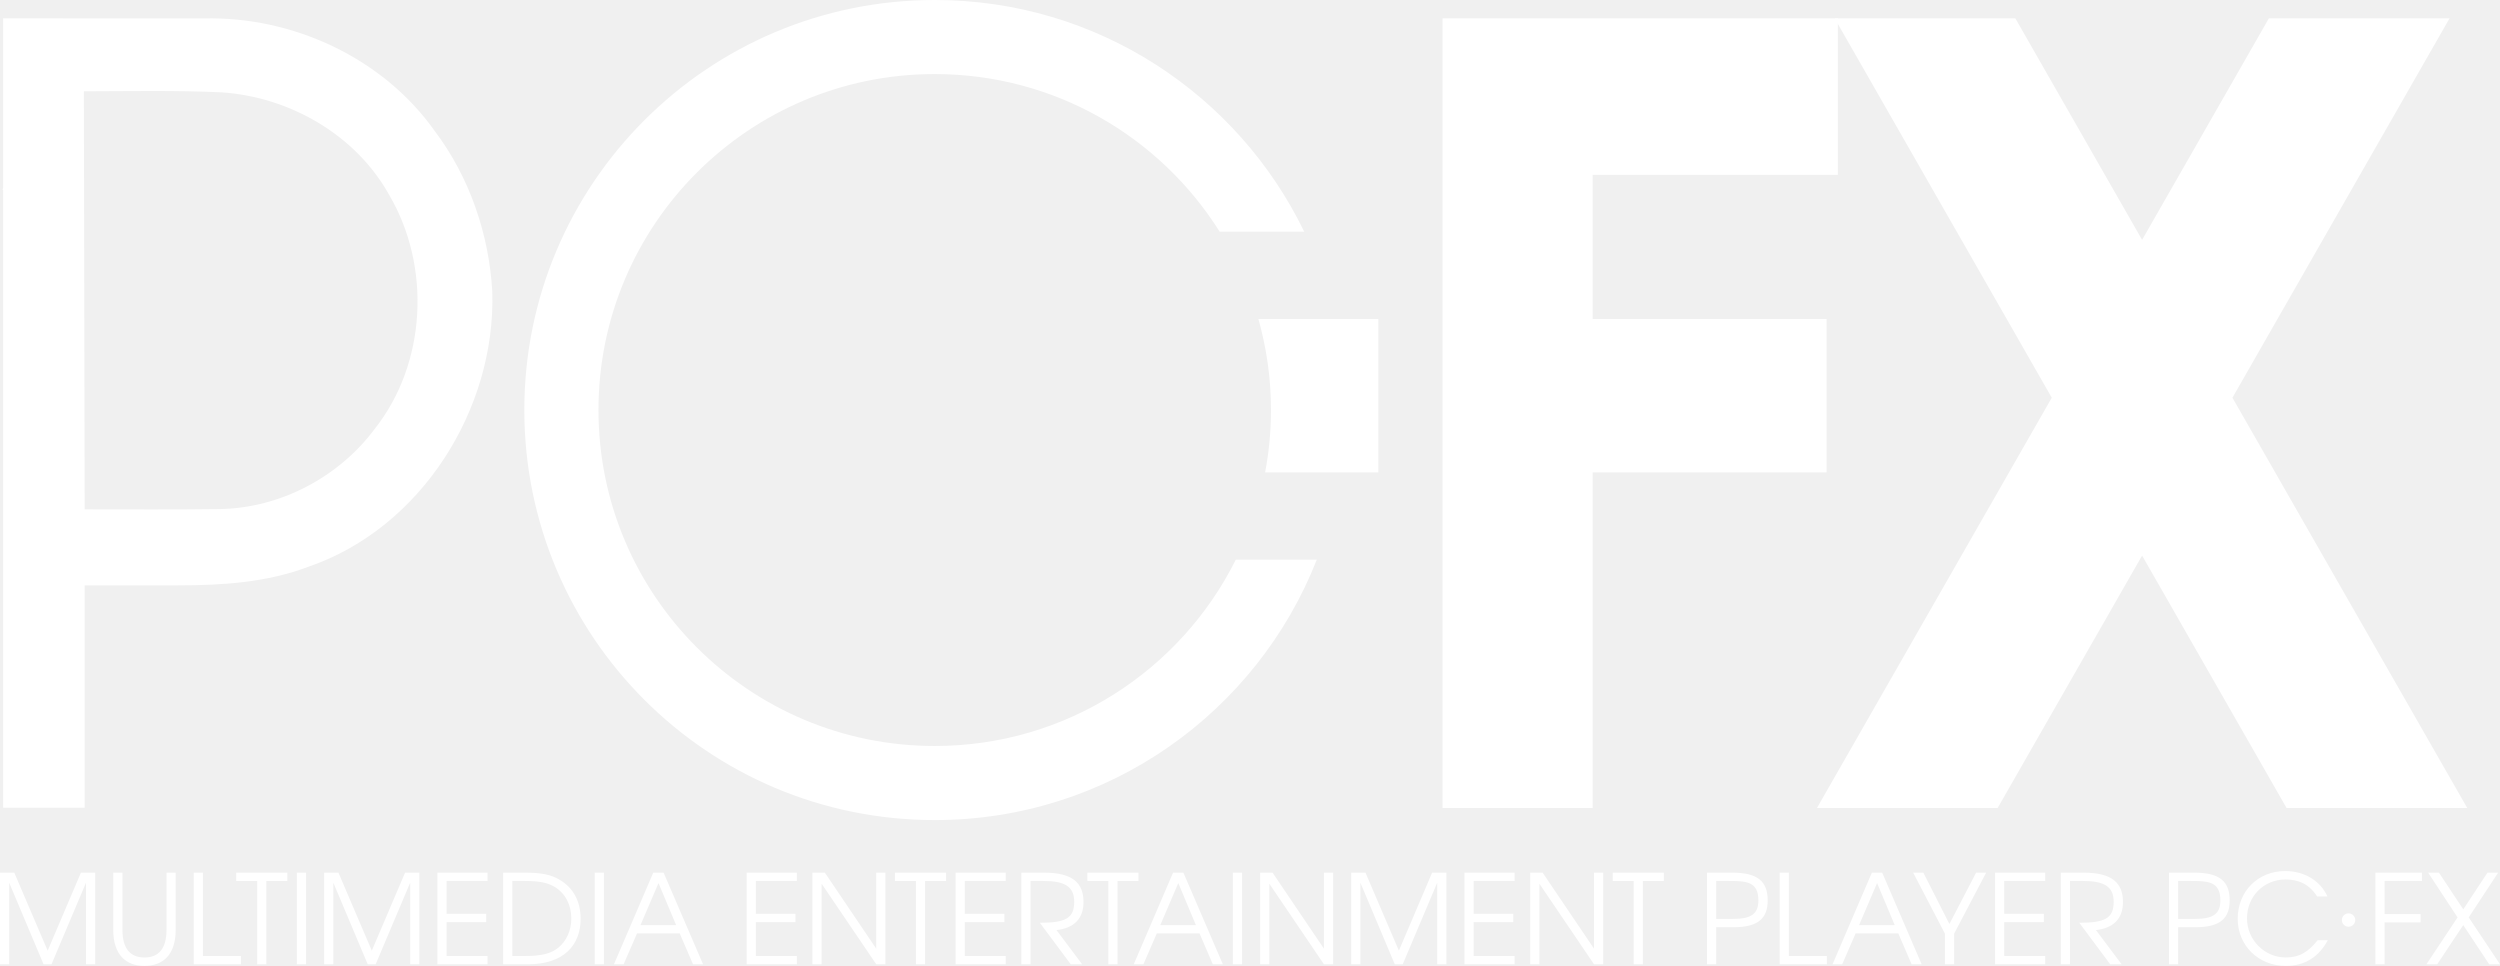
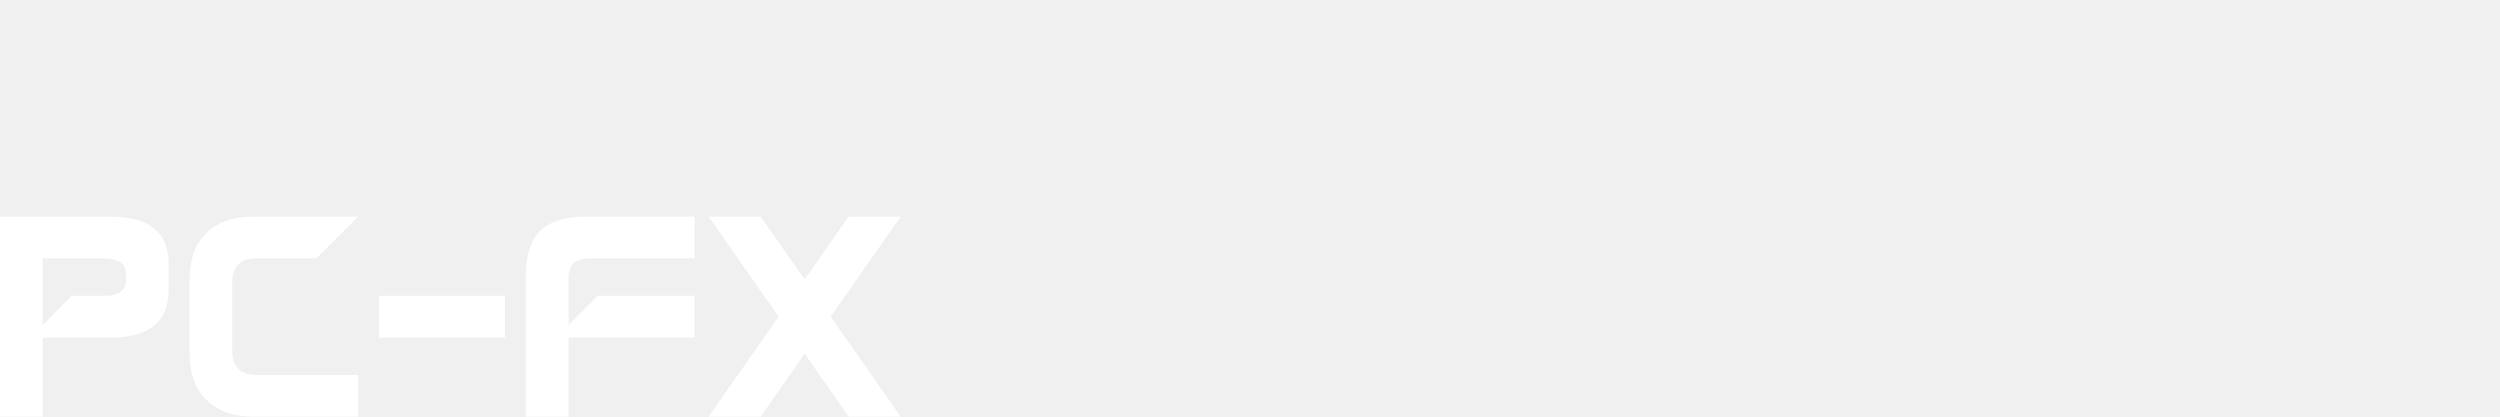
- <svg xmlns="http://www.w3.org/2000/svg" version="1.1" viewBox="0 0 264 102">
-   <g transform="matrix(0.44, 0, 0, 0.439602, 0, 0)">
-     <path d="M 42.527 140.618 C 53.285 140.614 63.997 139.957 74.103 136.11 C 101.133 126.796 119.041 98.232 118.147 70.034 C 117.363 56.212 112.68 42.535 104.325 31.457 C 91.883 13.869 70.213 3.894 48.837 4.427 L 0.754 4.406 L 0.754 45.036 L 0.626 45.594 L 0.754 45.586 L 0.754 194.039 L 20.32 194.039 L 20.32 140.618 M 20.128 21.93 C 31.146 21.909 42.16 21.674 53.157 22.182 C 69.531 23.268 85.441 32.412 93.455 46.915 C 103.494 64.078 102.348 87.303 89.97 102.978 C 81.334 114.61 67.277 122.054 52.752 122.288 C 41.947 122.437 31.363 122.356 20.32 122.356 L 20.128 21.93 Z" style="fill: rgb(255, 255, 255);" />
-     <path d="M 46.647 140.579" style="fill: rgb(255, 255, 255);" />
-     <path d="M 330.801 113.477 L 330.801 76.625 L 302.015 76.625 C 303.971 83.583 305.04 90.916 305.04 98.5 C 305.04 103.622 304.542 108.62 303.63 113.477 L 330.801 113.477 Z" style="fill: rgb(255, 255, 255);" />
-     <path d="M 296.591 134.444 C 283.37 160.971 255.991 179.199 224.337 179.199 C 179.766 179.199 143.634 143.068 143.634 98.496 C 143.634 53.928 179.766 17.793 224.337 17.793 C 253.166 17.793 278.445 32.919 292.718 55.654 L 313.012 55.654 C 297.077 22.727 263.375 0 224.333 0 C 169.936 0 125.837 44.099 125.837 98.496 C 125.837 152.897 169.936 196.996 224.333 196.996 C 266.042 196.996 301.666 171.061 316.029 134.444 L 296.591 134.444 Z" style="fill: rgb(255, 255, 255);" />
-     <polygon points="441.087 42.003 441.087 4.406 382.241 4.406 365.65 4.406 346.212 4.406 346.212 194.103 382.241 194.103 382.241 113.477 438.377 113.477 438.377 76.625 382.241 76.625 382.241 42.003" style="fill: rgb(255, 255, 255);" />
-     <polygon points="592.143 194.103 535.786 95.539 587.891 4.406 544.529 4.406 514.103 57.618 483.681 4.406 440.32 4.406 492.424 95.539 436.067 194.103 479.429 194.103 514.103 133.46 548.781 194.103" style="fill: rgb(255, 255, 255);" />
-     <path d="M 20.643 231.64 L 20.643 212.041 L 12.36 231.64 L 10.456 231.64 L 2.203 212.041 L 2.203 231.64 L 0 231.64 L 0 209.625 L 3.426 209.625 L 11.44 228.364 L 19.421 209.625 L 22.85 209.625 L 22.85 231.64 L 20.643 231.64 Z" style="fill: rgb(255, 255, 255);" />
-     <path d="M 34.657 232.028 C 30.222 232.028 27.179 229.348 27.179 223.362 L 27.179 209.625 L 29.386 209.625 L 29.386 223.362 C 29.386 227.857 31.236 230.004 34.687 230.004 C 38.083 230.004 39.962 227.861 39.962 223.362 L 39.962 209.625 L 42.164 209.625 L 42.164 223.362 C 42.164 229.348 39.127 232.028 34.657 232.028 Z" style="fill: rgb(255, 255, 255);" />
-     <path d="M 46.502 231.64 L 46.502 209.625 L 48.709 209.625 L 48.709 229.642 L 57.823 229.642 L 57.823 231.64 L 46.502 231.64 Z" style="fill: rgb(255, 255, 255);" />
-     <path d="M 63.924 211.623 L 63.924 231.64 L 61.721 231.64 L 61.721 211.623 L 56.685 211.623 L 56.685 209.629 L 68.96 209.629 L 68.96 211.623 L 63.924 211.623 Z" style="fill: rgb(255, 255, 255);" />
-     <path d="M 71.244 231.64 L 71.244 209.625 L 73.451 209.625 L 73.451 231.64 L 71.244 231.64 Z" style="fill: rgb(255, 255, 255);" />
-     <path d="M 98.441 231.64 L 98.441 212.041 L 90.158 231.64 L 88.253 231.64 L 80 212.041 L 80 231.64 L 77.797 231.64 L 77.797 209.625 L 81.223 209.625 L 89.233 228.364 L 97.218 209.625 L 100.643 209.625 L 100.643 231.64 L 98.441 231.64 Z" style="fill: rgb(255, 255, 255);" />
-     <path d="M 104.981 231.64 L 104.981 209.625 L 117.013 209.625 L 117.013 211.619 L 107.184 211.619 L 107.184 219.514 L 116.685 219.514 L 116.685 221.508 L 107.184 221.508 L 107.184 229.642 L 117.013 229.642 L 117.013 231.64 L 104.981 231.64 Z" style="fill: rgb(255, 255, 255);" />
-     <path d="M 126.689 231.64 L 120.758 231.64 L 120.758 209.625 L 125.944 209.625 C 129.936 209.625 132.258 210.102 134.346 211.355 C 137.622 213.289 139.348 216.566 139.348 220.707 C 139.348 227.056 135.296 231.64 126.689 231.64 Z M 133.123 213.051 C 131.453 212.041 129.369 211.623 126.033 211.623 L 122.965 211.623 L 122.965 229.646 L 126.033 229.646 C 129.936 229.646 132.199 229.08 133.958 227.682 C 135.982 226.042 137.115 223.511 137.115 220.622 C 137.115 217.341 135.654 214.572 133.123 213.051 Z" style="fill: rgb(255, 255, 255);" />
-     <path d="M 142.731 231.64 L 142.731 209.625 L 144.938 209.625 L 144.938 231.64 L 142.731 231.64 Z" style="fill: rgb(255, 255, 255);" />
-     <path d="M 166.323 231.64 L 163.132 224.222 L 152.885 224.222 L 149.668 231.64 L 147.346 231.64 L 156.787 209.625 L 159.263 209.625 L 168.735 231.64 L 166.323 231.64 Z M 158.04 212.13 L 153.72 222.228 L 162.271 222.228 L 158.04 212.13 Z" style="fill: rgb(255, 255, 255);" />
-     <path d="M 179.203 231.64 L 179.203 209.625 L 191.24 209.625 L 191.24 211.619 L 181.406 211.619 L 181.406 219.514 L 190.912 219.514 L 190.912 221.508 L 181.406 221.508 L 181.406 229.642 L 191.24 229.642 L 191.24 231.64 L 179.203 231.64 Z" style="fill: rgb(255, 255, 255);" />
-     <path d="M 210.298 231.64 L 197.188 212.279 L 197.188 231.64 L 194.981 231.64 L 194.981 209.625 L 197.963 209.625 L 210.294 227.887 L 210.294 209.625 L 212.501 209.625 L 212.501 231.64 L 210.298 231.64 Z" style="fill: rgb(255, 255, 255);" />
-     <path d="M 222.02 211.623 L 222.02 231.64 L 219.817 231.64 L 219.817 211.623 L 214.781 211.623 L 214.781 209.629 L 227.056 209.629 L 227.056 211.623 L 222.02 211.623 Z" style="fill: rgb(255, 255, 255);" />
-     <path d="M 229.34 231.64 L 229.34 209.625 L 241.376 209.625 L 241.376 211.619 L 231.547 211.619 L 231.547 219.514 L 241.048 219.514 L 241.048 221.508 L 231.547 221.508 L 231.547 229.642 L 241.376 229.642 L 241.376 231.64 L 229.34 231.64 Z" style="fill: rgb(255, 255, 255);" />
-     <path d="M 253.553 223.417 L 259.719 231.64 L 256.979 231.64 L 249.561 221.662 C 255.726 221.662 257.81 220.592 257.81 216.63 C 257.81 212.965 255.548 211.623 250.422 211.623 L 247.324 211.623 L 247.324 231.64 L 245.121 231.64 L 245.121 209.625 L 250.571 209.625 C 257.482 209.625 260.043 212.13 260.043 216.715 C 260.047 220.618 257.78 222.974 253.553 223.417 Z" style="fill: rgb(255, 255, 255);" />
-     <path d="M 268.202 211.623 L 268.202 231.64 L 265.995 231.64 L 265.995 211.623 L 260.963 211.623 L 260.963 209.629 L 273.234 209.629 L 273.234 211.623 L 268.202 211.623 Z" style="fill: rgb(255, 255, 255);" />
-     <path d="M 291.074 231.64 L 287.887 224.222 L 277.635 224.222 L 274.418 231.64 L 272.096 231.64 L 281.538 209.625 L 284.014 209.625 L 293.485 231.64 L 291.074 231.64 Z M 282.791 212.13 L 278.47 222.228 L 287.017 222.228 L 282.791 212.13 Z" style="fill: rgb(255, 255, 255);" />
-     <path d="M 295.884 231.64 L 295.884 209.625 L 298.091 209.625 L 298.091 231.64 L 295.884 231.64 Z" style="fill: rgb(255, 255, 255);" />
-     <path d="M 317.746 231.64 L 304.64 212.279 L 304.64 231.64 L 302.433 231.64 L 302.433 209.625 L 305.411 209.625 L 317.746 227.887 L 317.746 209.625 L 319.953 209.625 L 319.953 231.64 L 317.746 231.64 Z" style="fill: rgb(255, 255, 255);" />
-     <path d="M 344.934 231.64 L 344.934 212.041 L 336.651 231.64 L 334.746 231.64 L 326.493 212.041 L 326.493 231.64 L 324.291 231.64 L 324.291 209.625 L 327.716 209.625 L 335.731 228.364 L 343.711 209.625 L 347.137 209.625 L 347.137 231.64 L 344.934 231.64 Z" style="fill: rgb(255, 255, 255);" />
-     <path d="M 351.474 231.64 L 351.474 209.625 L 363.507 209.625 L 363.507 211.619 L 353.677 211.619 L 353.677 219.514 L 363.179 219.514 L 363.179 221.508 L 353.677 221.508 L 353.677 229.642 L 363.507 229.642 L 363.507 231.64 L 351.474 231.64 Z" style="fill: rgb(255, 255, 255);" />
-     <path d="M 382.565 231.64 L 369.455 212.279 L 369.455 231.64 L 367.252 231.64 L 367.252 209.625 L 370.23 209.625 L 382.565 227.887 L 382.565 209.625 L 384.768 209.625 L 384.768 231.64 L 382.565 231.64 Z" style="fill: rgb(255, 255, 255);" />
-     <path d="M 394.291 211.623 L 394.291 231.64 L 392.084 231.64 L 392.084 211.623 L 387.052 211.623 L 387.052 209.629 L 399.323 209.629 L 399.323 211.623 L 394.291 211.623 Z" style="fill: rgb(255, 255, 255);" />
-     <path d="M 416.114 222.735 L 411.883 222.735 L 411.883 231.64 L 409.676 231.64 L 409.676 209.625 L 415.756 209.625 C 421.802 209.625 424.244 211.679 424.244 216.297 C 424.248 220.469 422.101 222.735 416.114 222.735 Z M 415.011 211.623 L 411.883 211.623 L 411.883 220.737 L 415.961 220.737 C 420.341 220.737 422.011 219.489 422.011 216.297 C 422.011 211.832 419.212 211.623 415.011 211.623 Z" style="fill: rgb(255, 255, 255);" />
-     <path d="M 427.124 231.64 L 427.124 209.625 L 429.331 209.625 L 429.331 229.642 L 438.449 229.642 L 438.449 231.64 L 427.124 231.64 Z" style="fill: rgb(255, 255, 255);" />
-     <path d="M 458.786 231.64 L 455.594 224.222 L 445.347 224.222 L 442.13 231.64 L 439.808 231.64 L 449.25 209.625 L 451.726 209.625 L 461.197 231.64 L 458.786 231.64 Z M 450.503 212.13 L 446.182 222.228 L 454.734 222.228 L 450.503 212.13 Z" style="fill: rgb(255, 255, 255);" />
-     <path d="M 468.99 224.282 L 468.99 231.64 L 466.787 231.64 L 466.787 224.282 L 459.161 209.625 L 461.602 209.625 L 467.857 221.96 L 474.265 209.625 L 476.677 209.625 L 468.99 224.282 Z" style="fill: rgb(255, 255, 255);" />
-     <path d="M 478.811 231.64 L 478.811 209.625 L 490.848 209.625 L 490.848 211.619 L 481.014 211.619 L 481.014 219.514 L 490.52 219.514 L 490.52 221.508 L 481.014 221.508 L 481.014 229.642 L 490.848 229.642 L 490.848 231.64 L 478.811 231.64 Z" style="fill: rgb(255, 255, 255);" />
-     <path d="M 503.021 223.417 L 509.186 231.64 L 506.447 231.64 L 499.029 221.662 C 505.194 221.662 507.282 220.592 507.282 216.63 C 507.282 212.965 505.019 211.623 499.893 211.623 L 496.796 211.623 L 496.796 231.64 L 494.589 231.64 L 494.589 209.625 L 500.038 209.625 C 506.949 209.625 509.514 212.13 509.514 216.715 C 509.519 220.618 507.252 222.974 503.021 223.417 Z" style="fill: rgb(255, 255, 255);" />
-     <path d="M 526.988 222.735 L 522.757 222.735 L 522.757 231.64 L 520.554 231.64 L 520.554 209.625 L 526.63 209.625 C 532.676 209.625 535.121 211.679 535.121 216.297 C 535.121 220.469 532.978 222.735 526.988 222.735 Z M 525.888 211.623 L 522.757 211.623 L 522.757 220.737 L 526.839 220.737 C 531.219 220.737 532.889 219.489 532.889 216.297 C 532.889 211.832 530.085 211.623 525.888 211.623 Z" style="fill: rgb(255, 255, 255);" />
-     <path d="M 548.607 232.028 C 542.024 232.028 537.047 227.141 537.047 220.707 C 537.047 214.124 541.905 209.237 548.458 209.237 C 553.017 209.237 556.89 211.564 558.585 215.347 L 556.11 215.347 C 554.235 212.395 551.645 211.265 548.543 211.265 C 543.302 211.265 539.28 215.317 539.28 220.618 C 539.28 225.773 543.481 230 548.573 230 C 551.794 230 553.907 228.781 556.229 225.859 L 558.671 225.859 C 556.472 229.945 553.076 232.028 548.607 232.028 Z" style="fill: rgb(255, 255, 255);" />
-     <path d="M 572.301 211.623 L 572.301 219.578 L 580.942 219.578 L 580.942 221.572 L 572.301 221.572 L 572.301 231.64 L 570.098 231.64 L 570.098 209.625 L 581.27 209.625 L 581.27 211.619 L 572.301 211.619 Z" style="fill: rgb(255, 255, 255);" />
-     <path d="M 597.405 231.64 L 591.18 222.228 L 584.925 231.64 L 582.335 231.64 L 589.813 220.379 L 582.752 209.625 L 585.343 209.625 L 591.185 218.445 L 596.992 209.625 L 599.553 209.625 L 592.493 220.379 L 600 231.64 L 597.405 231.64 Z" style="fill: rgb(255, 255, 255);" />
-     <path d="M 563.656 222.616 C 562.761 222.616 562.049 221.905 562.049 221.01 C 562.049 220.119 562.761 219.403 563.656 219.403 C 564.521 219.403 565.262 220.119 565.262 221.01 C 565.262 221.905 564.521 222.616 563.656 222.616 Z" style="fill: rgb(255, 255, 255);" />
-   </g>
+ <svg xmlns="http://www.w3.org/2000/svg" version="1.1" id="vertical" x="0px" y="0px" viewBox="0 0 240 40" width="240" height="40">
+   <defs id="defs2" />
+   <text xml:space="preserve" style="font-size:32px;line-height:0.1;font-family:Gayatri;-inkscape-font-specification:Gayatri;text-align:start;writing-mode:lr-tb;direction:ltr;text-anchor:start;fill:#ffffff" x="9.487" y="28.571" id="text1">
+     <tspan id="tspan1" x="9.487" y="28.571" />
+   </text>
+   <path d="m 10.624,20.8 q 2.8,0 4.192,1.152 1.376,1.136 1.376,3.424 v 2.416 q 0,2.32 -1.376,3.456 Q 13.424,32.4 10.624,32.4 H 4.096 V 40 H 0 V 20.8 Z m 1.472,6.064 v -0.496 q 0,-0.784 -0.512,-1.152 -0.48,-0.384 -1.504,-0.384 V 24.8 H 4.096 v 6.416 L 6.88,28.4 h 3.2 q 1.024,0 1.504,-0.384 0.512,-0.368 0.512,-1.152 z M 24.208,20.8 h 10.176 l -4,4 h -5.792 q -1.168,0 -1.728,0.608 -0.576,0.576 -0.576,1.728 v 6.56 q 0,1.12 0.576,1.696 0.288,0.288 0.72,0.448 0.432,0.16 1.008,0.16 h 9.792 v 4 h -10.176 q -1.456,-0.032 -2.544,-0.432 -1.072,-0.4 -1.872,-1.2 -0.8,-0.768 -1.184,-1.856 -0.384,-1.104 -0.416,-2.56 v -7.168 q 0.032,-1.424 0.416,-2.512 0.384,-1.104 1.184,-1.872 0.8,-0.8 1.872,-1.184 1.088,-0.384 2.544,-0.416 z m 12.176,7.6 h 12.096 v 4 h -12.096 z M 54.576,40 h -4.096 V 26.816 q -0.032,-1.648 0.32,-2.784 0.352,-1.152 1.056,-1.856 0.704,-0.704 1.84,-1.056 1.152,-0.352 2.8,-0.32 h 10.176 v 4 h -9.888 q -1.248,0 -1.728,0.48 -0.528,0.528 -0.48,1.76 v 4.176 l 2.816,-2.816 h 9.28 v 4 h -12.096 z m 18.448,-19.2 4.224,6.016 4.224,-6.016 h 4.992 l -6.72,9.6 6.72,9.6 h -4.992 l -4.224,-6.048 -4.224,6.048 h -4.992 l 6.72,-9.6 -6.72,-9.6 z" id="text2" style="font-size:32px;line-height:0.1;font-family:Gayatri;-inkscape-font-specification:Gayatri;fill:#ffffff" aria-label="PC-FX" />
</svg>
